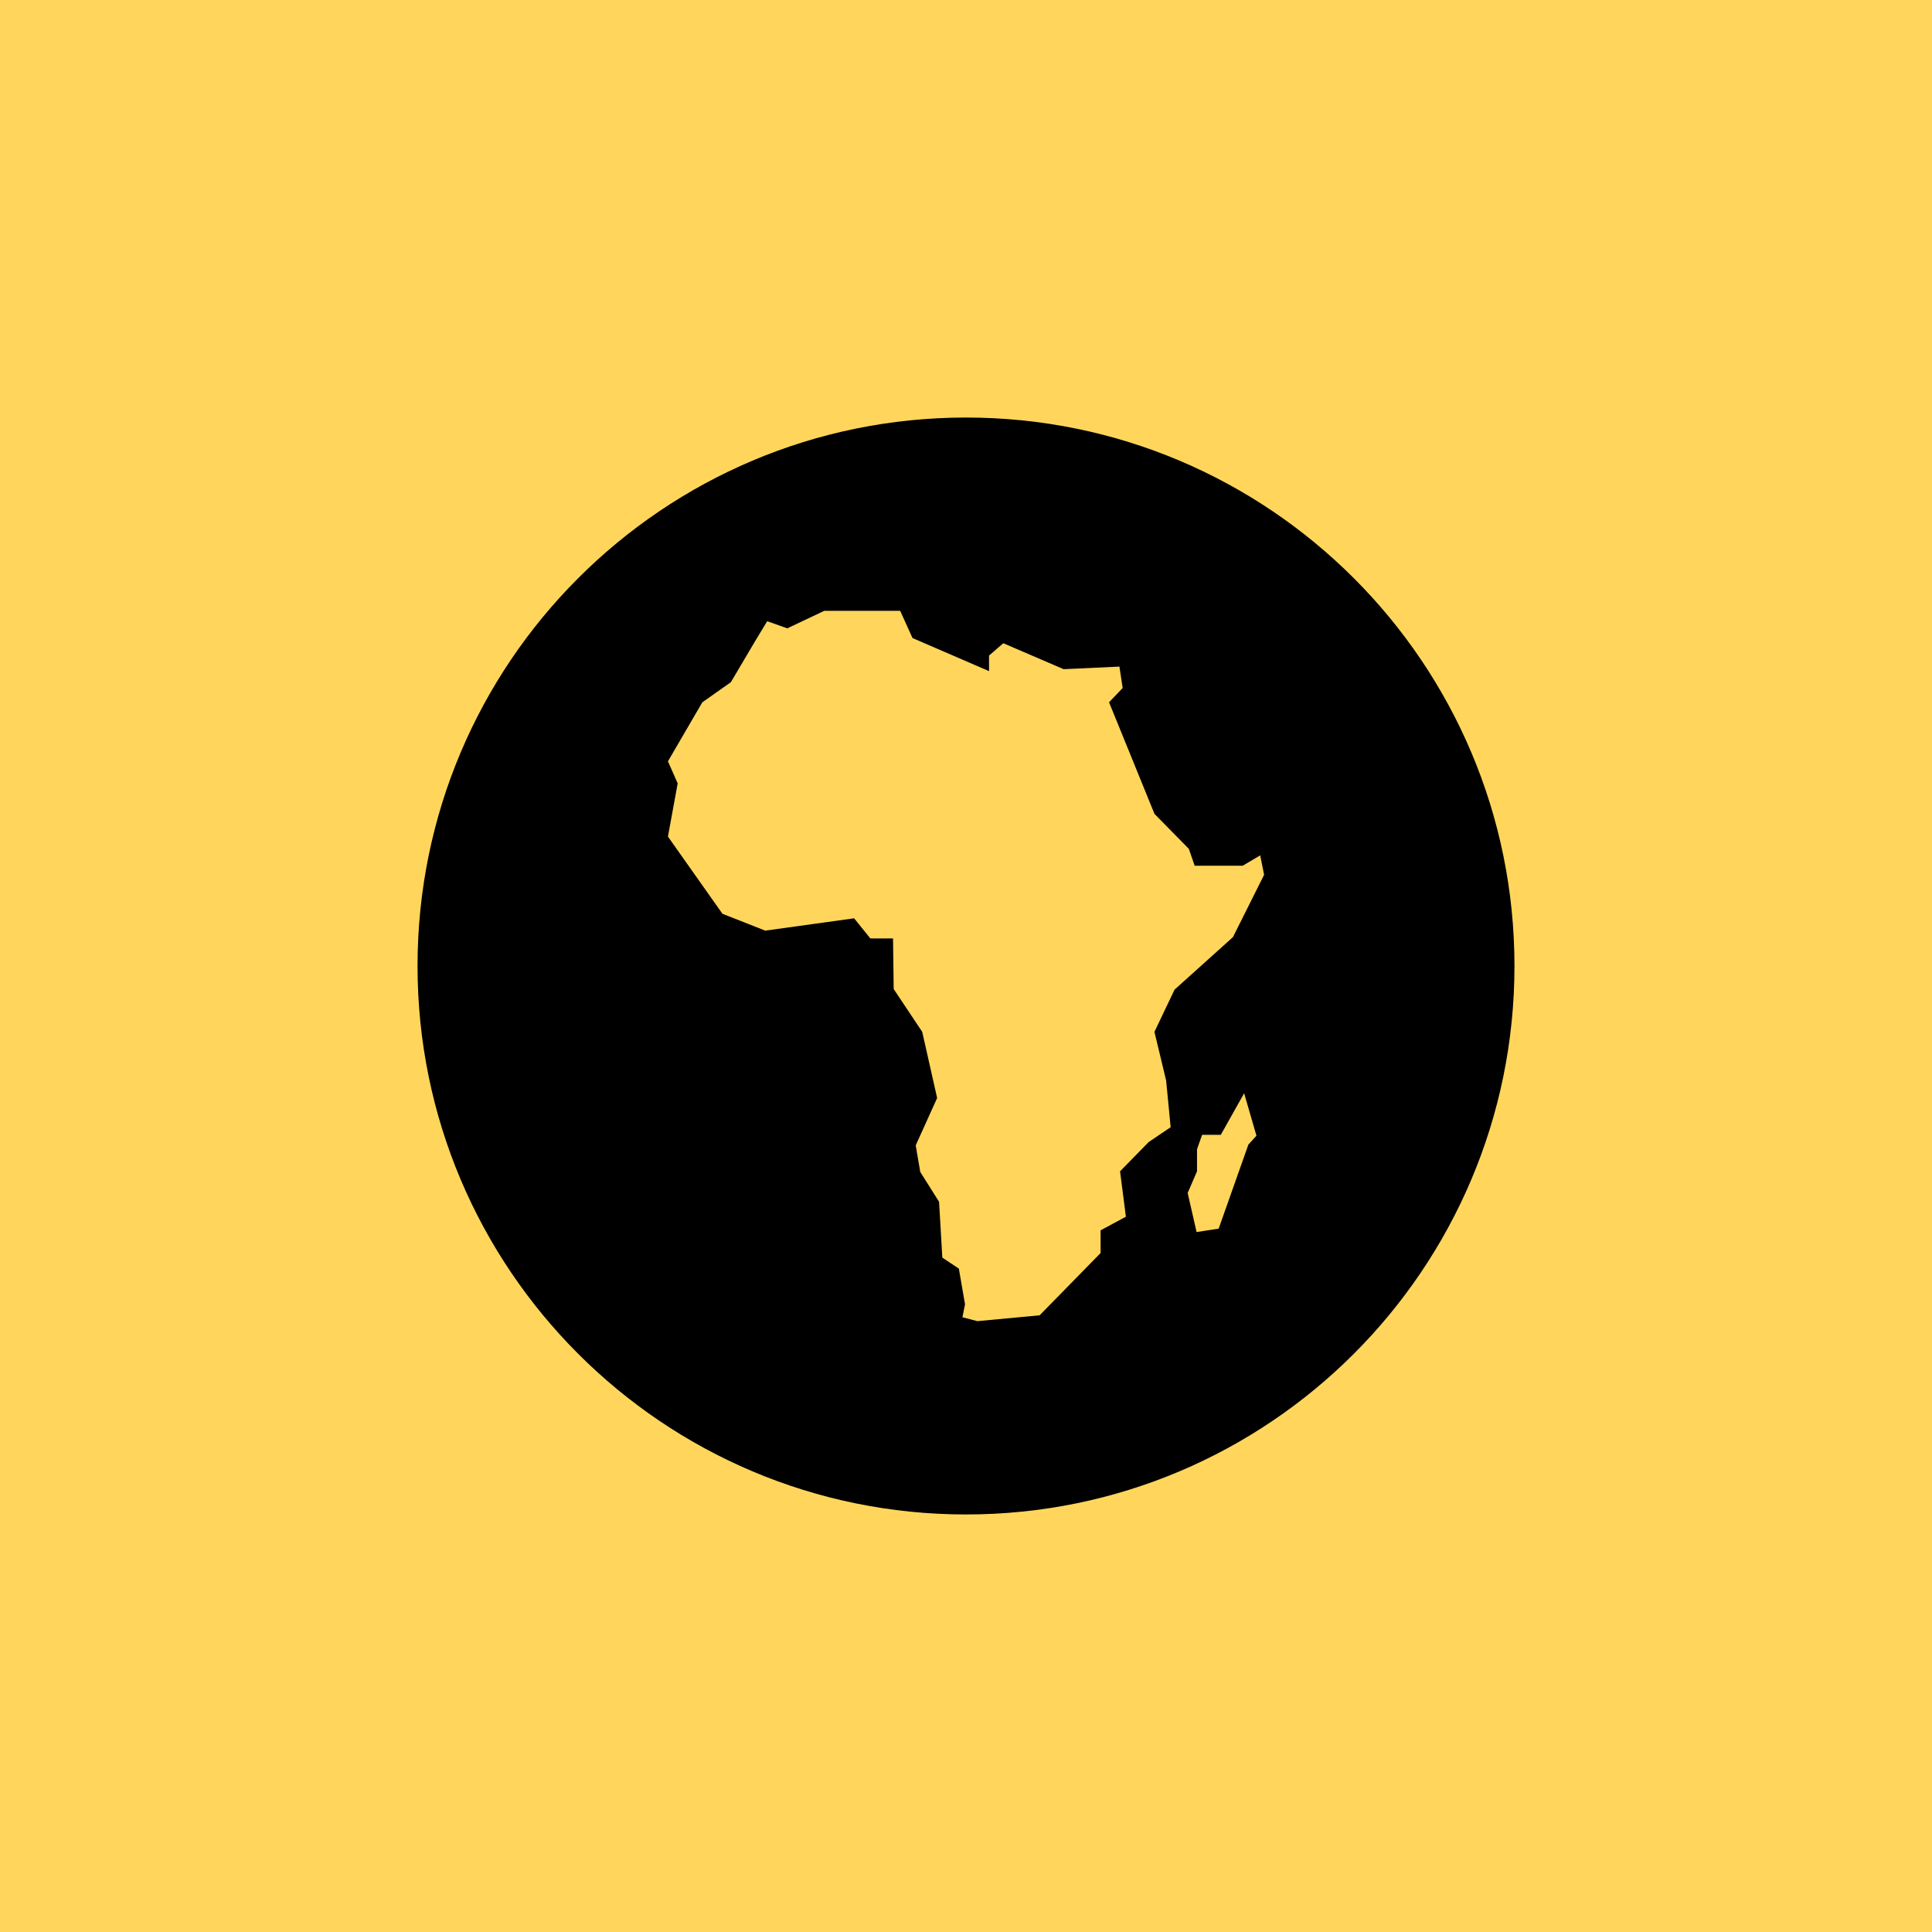
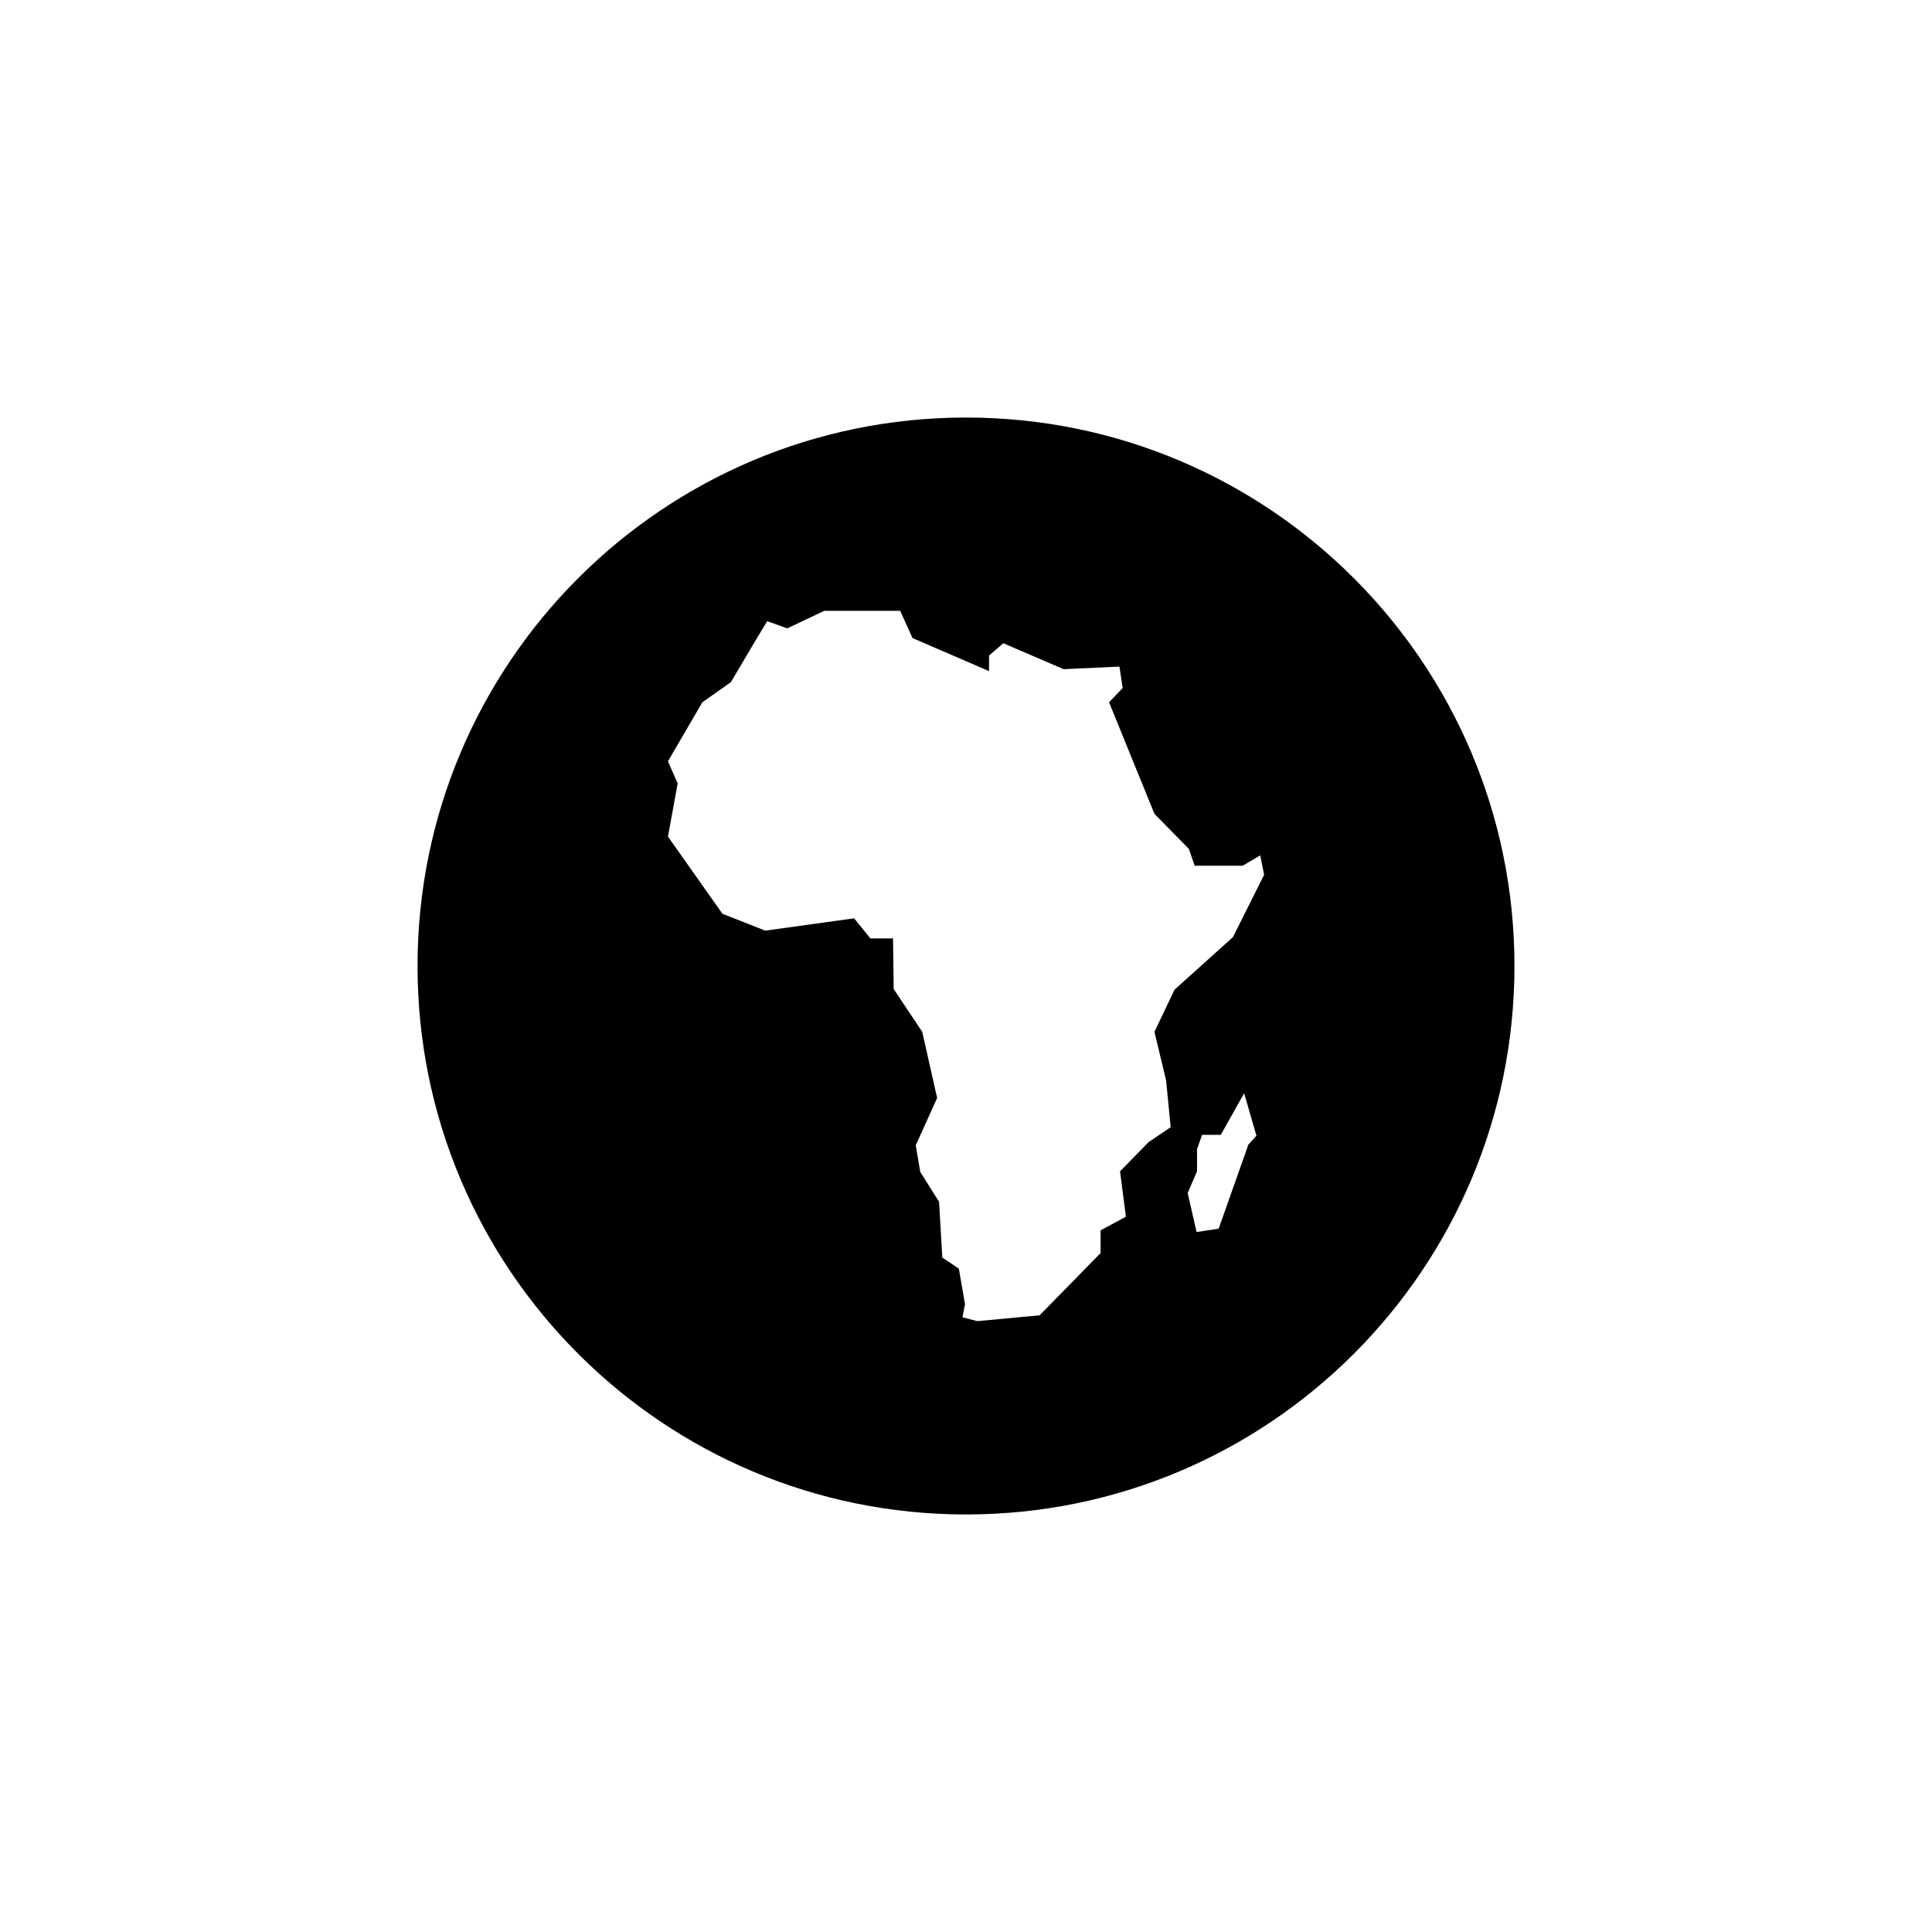
<svg xmlns="http://www.w3.org/2000/svg" width="752pt" height="752pt" version="1.1" viewBox="0 0 752 752">
-   <g>
-     <rect width="752" height="752" fill="#ffd65b" />
-     <path d="m376 162.52c-117.9 0-213.48 95.578-213.48 213.48s95.578 213.48 213.48 213.48 213.48-95.578 213.48-213.48-95.578-213.48-213.48-213.48zm109.91 283-11.566 32.715-8.59 1.32-3.473-15.203 3.637-8.426v-8.59l1.984-5.617h7.269l9.09-16.191 4.793 16.523zm-6.008-80.762-22.727 20.453-7.828 16.414 4.547 18.938 1.766 18.18-8.586 5.805-11.109 11.359 2.273 17.676-9.848 5.305v8.836l-23.734 24.238-24.238 2.273-5.805-1.516 1.008-5.047-2.406-13.887-6.43-4.289-1.266-21.715-7.32-11.617-1.766-10.352 8.332-18.434-5.805-25.754-11.109-16.664-0.25-19.695h-8.836l-6.312-7.828-34.59 4.797-16.664-6.562-21.211-30.047 3.789-20.703-3.789-8.586 13.383-22.977 11.109-7.828 9.848-16.664 4.289-7.07 7.828 2.773 14.391-6.82h29.543l4.797 10.602 29.793 12.875v-6.062l5.555-4.797 23.48 10.102 21.715-1.008 1.266 8.332-5.305 5.555 17.676 43.426 13.383 13.633 2.273 6.562h18.684l6.82-4.039 1.516 7.574z" />
-   </g>
+   <path d="m376 162.52c-117.9 0-213.48 95.578-213.48 213.48s95.578 213.48 213.48 213.48 213.48-95.578 213.48-213.48-95.578-213.48-213.48-213.48zm109.91 283-11.566 32.715-8.59 1.32-3.473-15.203 3.637-8.426v-8.59l1.984-5.617h7.269l9.09-16.191 4.793 16.523zm-6.008-80.762-22.727 20.453-7.828 16.414 4.547 18.938 1.766 18.18-8.586 5.805-11.109 11.359 2.273 17.676-9.848 5.305v8.836l-23.734 24.238-24.238 2.273-5.805-1.516 1.008-5.047-2.406-13.887-6.43-4.289-1.266-21.715-7.32-11.617-1.766-10.352 8.332-18.434-5.805-25.754-11.109-16.664-0.25-19.695h-8.836l-6.312-7.828-34.59 4.797-16.664-6.562-21.211-30.047 3.789-20.703-3.789-8.586 13.383-22.977 11.109-7.828 9.848-16.664 4.289-7.07 7.828 2.773 14.391-6.82h29.543l4.797 10.602 29.793 12.875v-6.062l5.555-4.797 23.48 10.102 21.715-1.008 1.266 8.332-5.305 5.555 17.676 43.426 13.383 13.633 2.273 6.562h18.684l6.82-4.039 1.516 7.574z" />
</svg>
